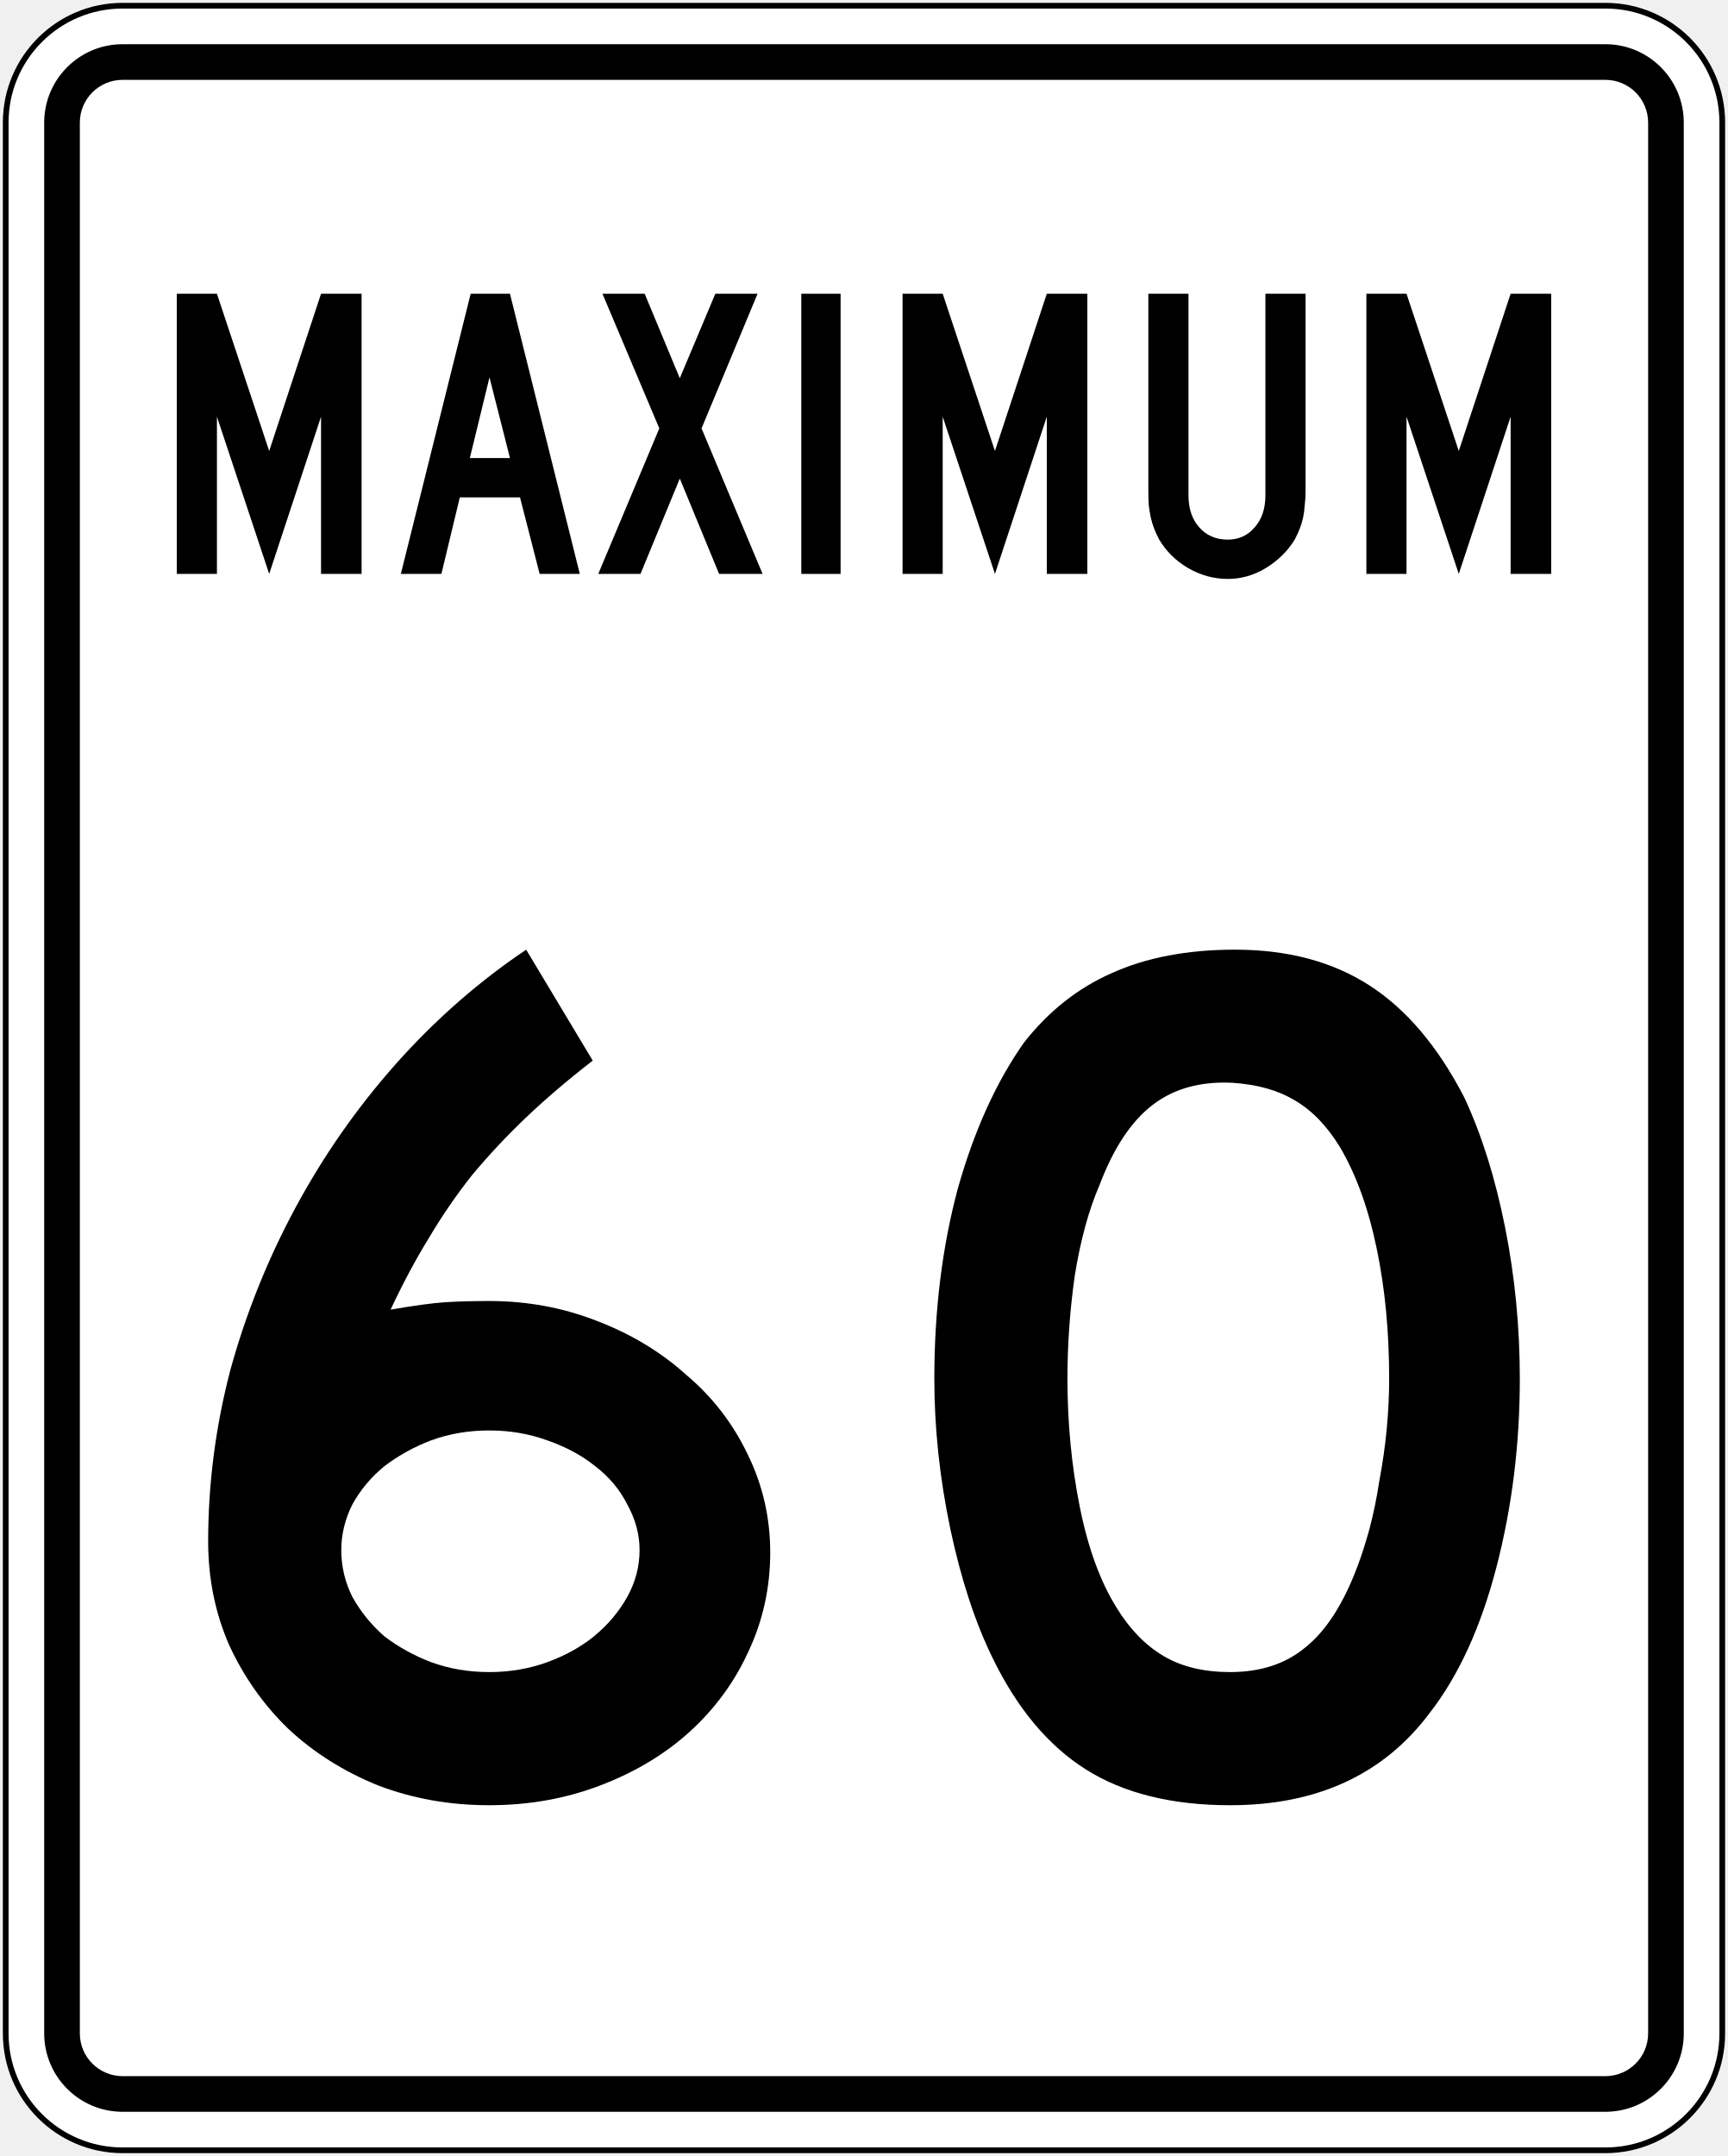
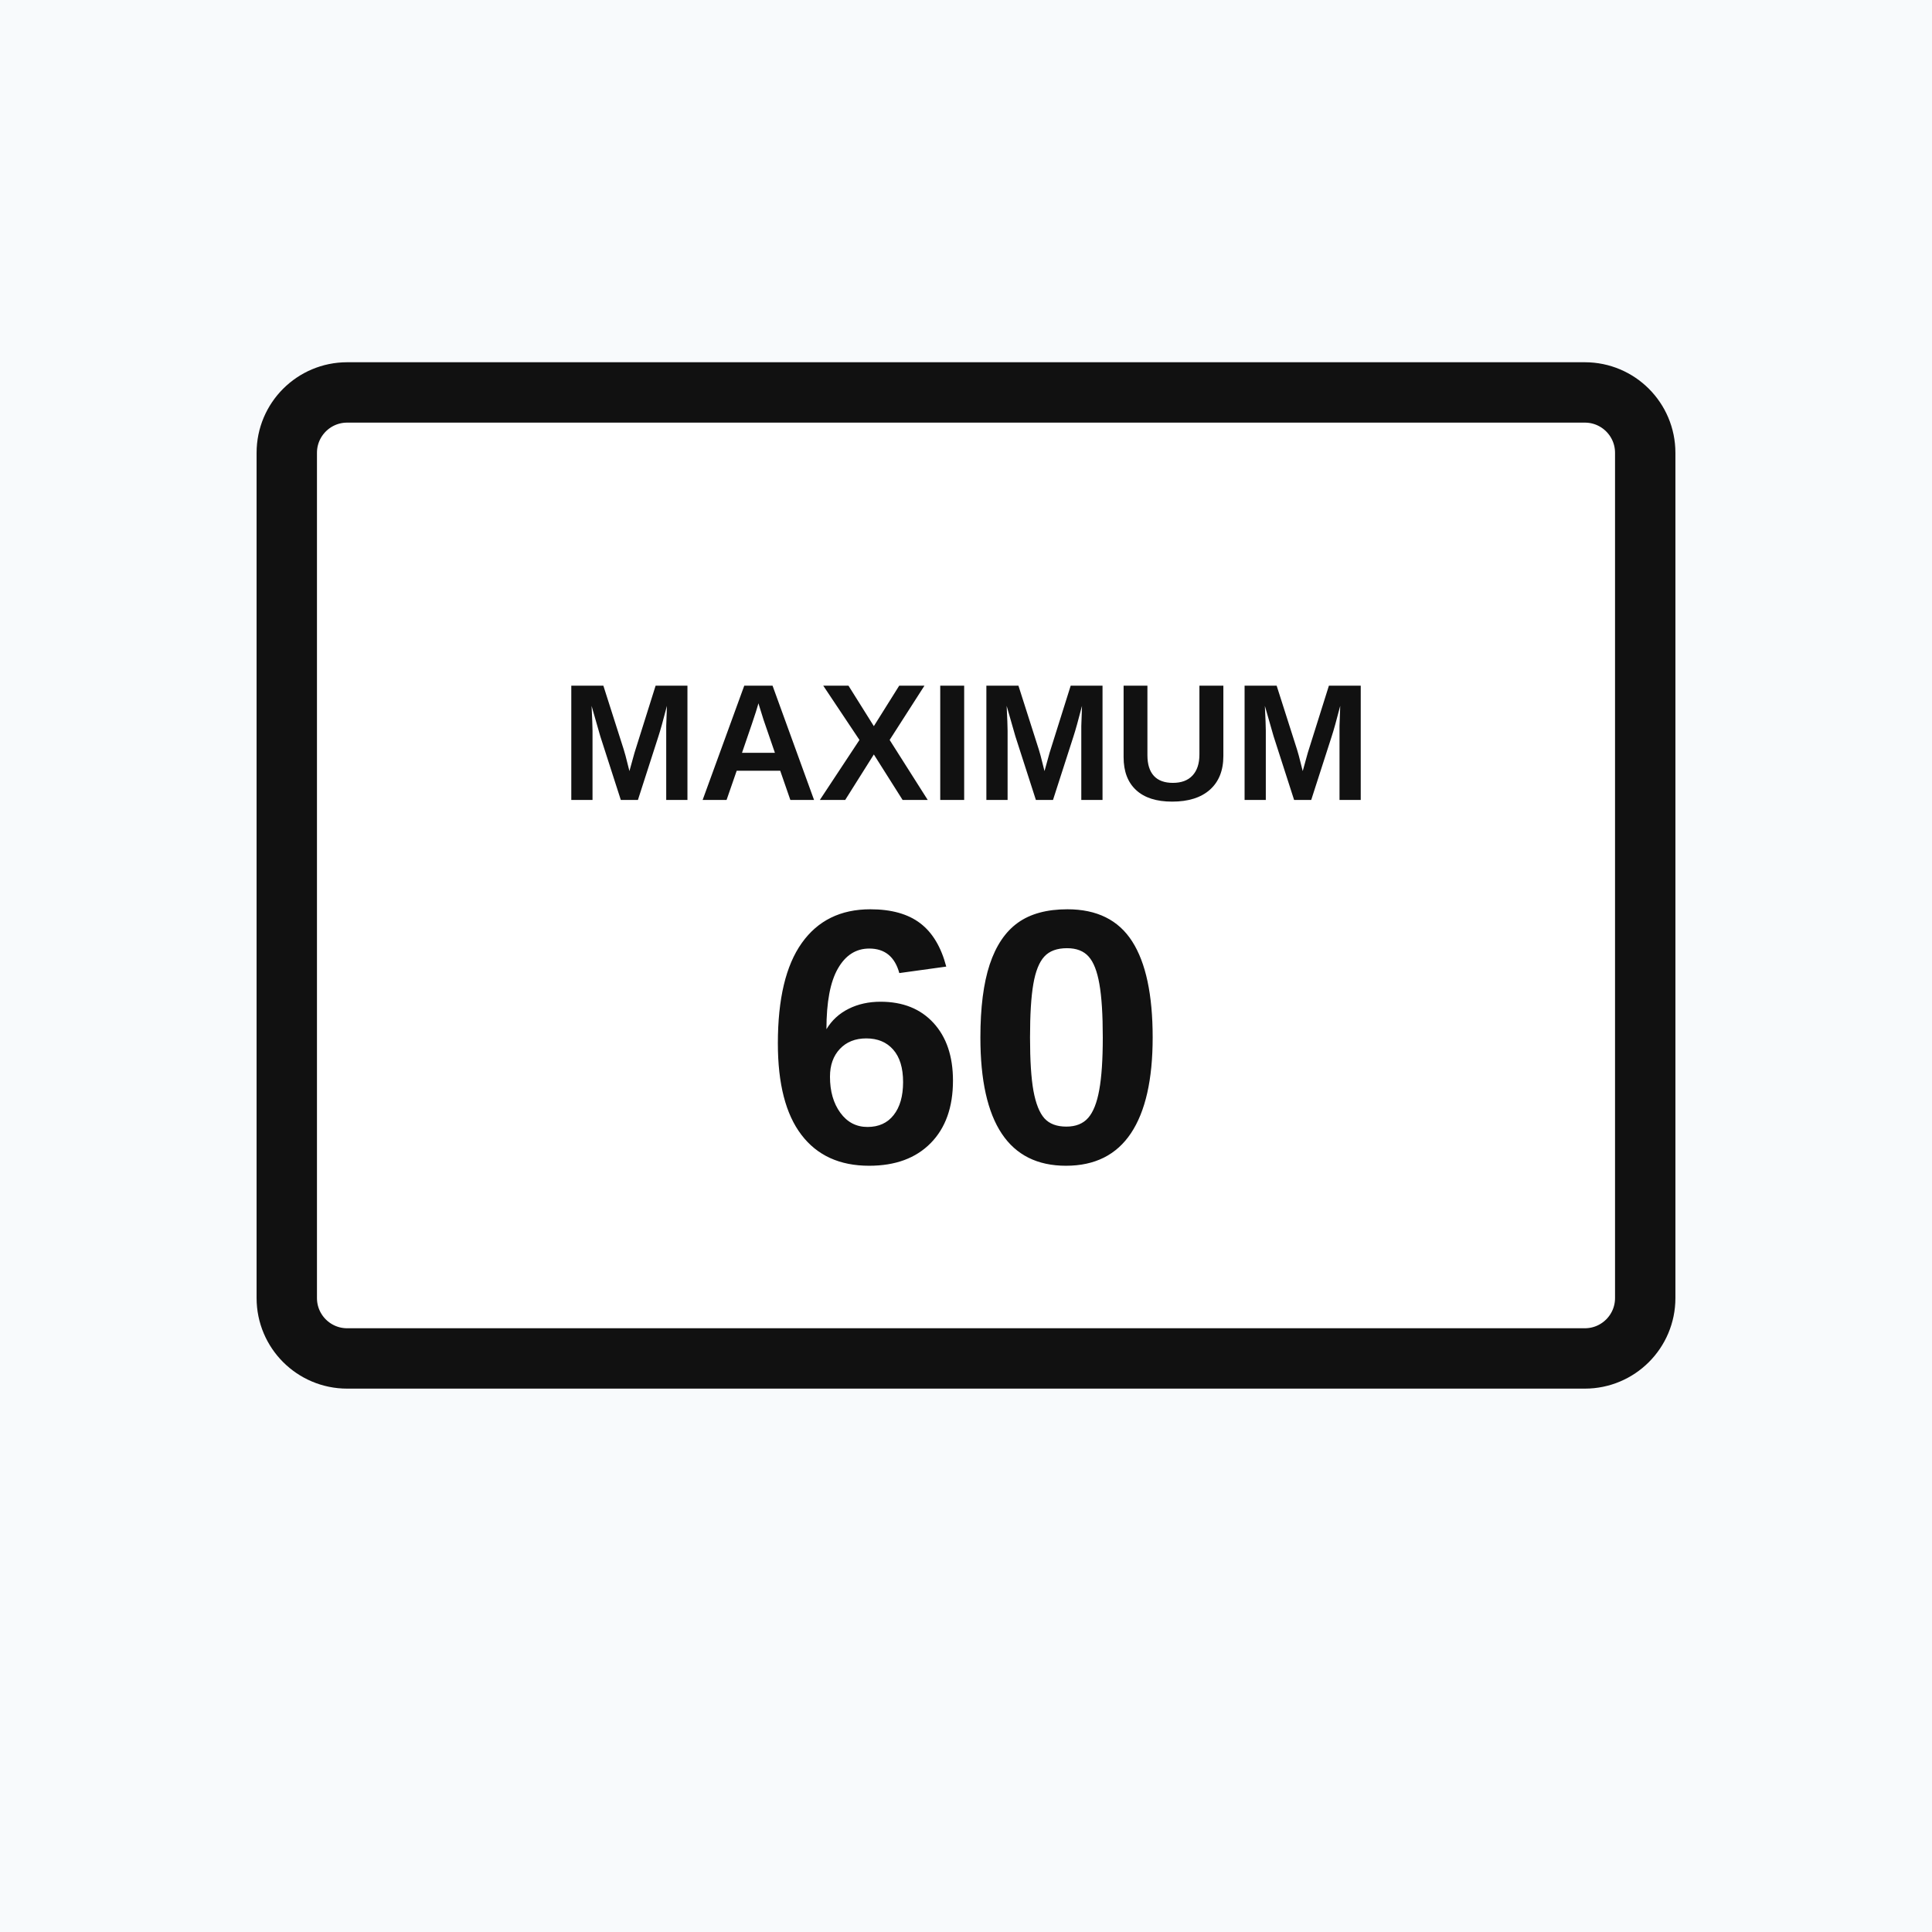
- <svg xmlns="http://www.w3.org/2000/svg" width="606mm" height="756mm" viewBox="0 0 606 756" version="1.1" id="svg8">
-   <defs id="defs2" />
-   <g id="layer1" transform="translate(0,459)">
-     <rect style="fill:#000000;fill-opacity:1;stroke:none;stroke-width:270.859;stroke-linecap:round;stroke-linejoin:round;stroke-miterlimit:1.414;stroke-dasharray:none;stroke-opacity:1" id="rect18" width="604" height="754" x="1" y="-458" rx="42" ry="42" />
-     <rect ry="40" rx="40" y="-456" x="3" height="750" width="600" id="rect20" style="fill:#ffffff;fill-opacity:1;stroke:none;stroke-width:269.244;stroke-linecap:round;stroke-linejoin:round;stroke-miterlimit:1.414;stroke-dasharray:none;stroke-opacity:1" />
-     <rect style="fill:#000000;fill-opacity:1;stroke:none;stroke-width:259.145;stroke-linecap:round;stroke-linejoin:round;stroke-miterlimit:1.414;stroke-dasharray:none;stroke-opacity:1" id="rect1284" width="575" height="725" x="15.5" y="-443.5" rx="27.5" ry="27.5" />
-     <rect ry="15" rx="15" y="-431" x="28" height="700" width="550" id="rect1286" style="fill:#ffffff;fill-opacity:1;stroke:none;stroke-width:249.04;stroke-linecap:round;stroke-linejoin:round;stroke-miterlimit:1.414;stroke-dasharray:none;stroke-opacity:1" />
-     <g aria-label="50" style="font-style:normal;font-variant:normal;font-weight:normal;font-stretch:normal;font-size:432.277px;line-height:1.25;font-family:'Roadgeek 2005 Series D';-inkscape-font-specification:'Roadgeek 2005 Series D';letter-spacing:0px;word-spacing:0px;fill:#000000;fill-opacity:1;stroke:none;stroke-width:10.807" id="text1400">
-       <g aria-label="MAXIMUM" style="font-style:normal;font-variant:normal;font-weight:normal;font-stretch:normal;font-size:146.628px;line-height:1.25;font-family:'Roadgeek 2005 Series C';-inkscape-font-specification:'Roadgeek 2005 Series C';letter-spacing:0px;word-spacing:0px;fill:#000000;fill-opacity:1;stroke:none;stroke-width:39.615" id="text1419">
-         <path d="m 112.587,-257.76 v -55.132 l -18.182,55.132 -18.328,-55.132 v 55.132 H 62 V -356 H 76.076 L 94.405,-300.868 112.587,-356 h 14.223 v 98.24 z" style="font-style:normal;font-variant:normal;font-weight:normal;font-stretch:normal;font-family:'Roadgeek 2005 Series C';-inkscape-font-specification:'Roadgeek 2005 Series C';fill:#000000;fill-opacity:1;stroke:none;stroke-width:39.615" id="path1421" />
-         <path d="m 189.257,-257.76 -6.891,-26.833 h -21.114 l -6.452,26.833 H 140.576 L 165.063,-356 h 13.783 l 24.487,98.24 z m -17.595,-68.915 -6.891,28.299 h 14.076 z" style="font-style:normal;font-variant:normal;font-weight:normal;font-stretch:normal;font-family:'Roadgeek 2005 Series C';-inkscape-font-specification:'Roadgeek 2005 Series C';fill:#000000;fill-opacity:1;stroke:none;stroke-width:39.615" id="path1423" />
-         <path d="m 252.188,-257.76 -13.783,-33.431 -13.783,33.431 H 209.813 L 231.221,-308.786 211.279,-356 h 14.809 l 12.317,29.619 L 250.869,-356 h 14.809 l -19.648,47.214 21.408,51.026 z" style="font-style:normal;font-variant:normal;font-weight:normal;font-stretch:normal;font-family:'Roadgeek 2005 Series C';-inkscape-font-specification:'Roadgeek 2005 Series C';fill:#000000;fill-opacity:1;stroke:none;stroke-width:39.615" id="path1425" />
-         <path d="M 281.014,-257.76 V -356 h 13.783 v 98.24 z" style="font-style:normal;font-variant:normal;font-weight:normal;font-stretch:normal;font-family:'Roadgeek 2005 Series C';-inkscape-font-specification:'Roadgeek 2005 Series C';fill:#000000;fill-opacity:1;stroke:none;stroke-width:39.615" id="path1427" />
-         <path d="m 367.112,-257.76 v -55.132 l -18.182,55.132 -18.328,-55.132 v 55.132 H 316.526 V -356 h 14.076 l 18.328,55.132 L 367.112,-356 h 14.223 v 98.24 z" style="font-style:normal;font-variant:normal;font-weight:normal;font-stretch:normal;font-family:'Roadgeek 2005 Series C';-inkscape-font-specification:'Roadgeek 2005 Series C';fill:#000000;fill-opacity:1;stroke:none;stroke-width:39.615" id="path1429" />
-         <path d="m 457.859,-287.085 q 0,2.933 -0.293,5.279 -0.147,2.346 -0.587,4.399 -0.44,1.906 -1.173,3.812 -0.733,1.906 -1.76,3.812 -3.666,6.012 -10.117,9.971 Q 437.624,-256 430.586,-256 q -7.331,0 -13.93,-3.812 -6.452,-3.812 -10.117,-9.971 -1.026,-1.906 -1.76,-3.812 -0.733,-1.906 -1.173,-3.812 -0.44,-2.053 -0.733,-4.399 -0.147,-2.346 -0.147,-5.279 V -356 h 14.076 v 70.674 q 0,7.038 3.812,11.29 3.812,4.252 9.971,4.252 5.718,0 9.384,-4.252 3.812,-4.252 3.812,-11.29 V -356 h 14.076 z" style="font-style:normal;font-variant:normal;font-weight:normal;font-stretch:normal;font-family:'Roadgeek 2005 Series C';-inkscape-font-specification:'Roadgeek 2005 Series C';fill:#000000;fill-opacity:1;stroke:none;stroke-width:39.615" id="path1431" />
-         <path d="m 529.777,-257.76 v -55.132 l -18.182,55.132 -18.328,-55.132 v 55.132 H 479.191 V -356 h 14.076 l 18.328,55.132 L 529.777,-356 h 14.223 v 98.24 z" style="font-style:normal;font-variant:normal;font-weight:normal;font-stretch:normal;font-family:'Roadgeek 2005 Series C';-inkscape-font-specification:'Roadgeek 2005 Series C';fill:#000000;fill-opacity:1;stroke:none;stroke-width:39.615" id="path1433" />
-         <g aria-label="20" style="font-style:normal;font-variant:normal;font-weight:normal;font-stretch:normal;font-size:432.277px;line-height:1.25;font-family:'Roadgeek 2005 Series D';-inkscape-font-specification:'Roadgeek 2005 Series D';letter-spacing:0px;word-spacing:0px;fill:#000000;fill-opacity:1;stroke:none;stroke-width:428.114" id="text25" transform="translate(-90.50104)">
-           <g aria-label="30" style="font-style:normal;font-variant:normal;font-weight:normal;font-stretch:normal;font-size:432.277px;line-height:1.25;font-family:'Roadgeek 2005 Series D';-inkscape-font-specification:'Roadgeek 2005 Series D';letter-spacing:0px;word-spacing:0px;fill:#000000;fill-opacity:1;stroke:none;stroke-width:4626.59" id="text26" transform="translate(-83.95959)">
-             <g aria-label="40" style="font-style:normal;font-variant:normal;font-weight:normal;font-stretch:normal;font-size:432.277px;line-height:1.25;font-family:'Roadgeek 2005 Series D';-inkscape-font-specification:'Roadgeek 2005 Series D';letter-spacing:0px;word-spacing:0px;fill:#000000;fill-opacity:1;stroke:none;stroke-width:49999.172" id="text27">
-               <g aria-label="60" style="font-style:normal;font-variant:normal;font-weight:normal;font-stretch:normal;font-size:432.277px;line-height:1.25;font-family:'Roadgeek 2005 Series D';-inkscape-font-specification:'Roadgeek 2005 Series D';letter-spacing:0px;word-spacing:0px;fill:#000000;fill-opacity:1;stroke:none;stroke-width:540336.875" id="text28">
-                 <path d="m 444.579,85.383 q 0,18.588 -7.781,35.014 -7.349,15.994 -20.749,28.098 -12.968,11.671 -31.124,18.588 Q 366.769,174 346.02,174 q -20.749,0 -38.905,-6.916 -18.156,-7.349 -31.556,-19.885 -12.968,-12.536 -20.749,-29.395 -7.349,-16.859 -7.349,-36.311 0,-30.259 7.781,-60.086 8.213,-29.827 22.911,-57.061 14.697,-27.233 35.014,-50.144 20.749,-23.343 45.821,-40.202 l 23.343,38.905 q -13.401,10.375 -23.775,20.317 -9.942,9.51 -18.588,19.885 -8.213,10.375 -15.13,22.046 -6.916,11.239 -13.401,25.072 12.536,-2.161 19.02,-2.594 6.916,-0.432 15.562,-0.432 19.885,0 37.608,6.916 18.156,6.916 31.556,19.02 13.833,11.671 21.614,28.098 7.781,15.994 7.781,34.15 z m -45.821,-0.865 q 0,-8.213 -4.323,-15.994 -3.89,-7.781 -11.239,-13.401 -6.916,-5.62 -16.859,-9.078 -9.51,-3.458 -20.317,-3.458 -10.807,0 -20.317,3.458 -9.078,3.458 -16.427,9.078 -6.916,5.62 -11.239,13.401 -3.89,7.781 -3.89,15.994 0,8.646 3.89,16.427 4.323,7.781 11.239,13.833 7.349,5.62 16.427,9.078 9.51,3.458 20.317,3.458 10.807,0 20.317,-3.458 9.51,-3.458 16.427,-9.078 7.349,-6.052 11.671,-13.833 4.323,-7.781 4.323,-16.427 z" style="font-style:normal;font-variant:normal;font-weight:normal;font-stretch:normal;font-family:'Roadgeek 2005 Series D';-inkscape-font-specification:'Roadgeek 2005 Series D';fill:#000000;fill-opacity:1;stroke:none;stroke-width:540336.875" id="path40" />
-                 <path d="m 707.461,24.432 q 0,34.582 -8.213,66.138 -8.213,31.556 -23.343,51.009 Q 651.697,174 605.876,174 q -30.692,0 -50.576,-12.536 -19.885,-12.536 -32.853,-39.337 -9.078,-18.588 -14.697,-44.957 -5.62,-26.801 -5.62,-52.738 0,-35.879 8.213,-66.571 8.646,-30.692 23.343,-51.441 12.968,-16.427 30.692,-24.207 18.156,-8.213 43.228,-8.213 27.666,0 47.118,12.536 19.452,12.536 33.285,39.337 9.078,19.452 14.265,45.389 5.187,25.937 5.187,53.17 z m -45.821,0 q 0,-24.64 -4.323,-45.389 -4.323,-21.182 -12.968,-35.879 -6.916,-11.239 -15.994,-16.427 -8.646,-5.187 -21.614,-6.052 -16.859,-0.865 -28.098,7.781 -11.239,8.646 -18.588,28.098 -5.62,12.968 -8.646,31.556 -2.594,18.156 -2.594,36.311 0,23.343 4.323,44.957 4.323,21.614 12.968,35.447 6.916,11.239 16.427,16.859 9.51,5.62 23.343,5.62 15.994,0 26.369,-8.646 10.807,-8.646 18.156,-28.098 2.161,-5.62 4.323,-13.401 2.161,-8.213 3.458,-16.859 1.729,-9.078 2.594,-18.156 0.865,-9.078 0.865,-17.723 z" style="font-style:normal;font-variant:normal;font-weight:normal;font-stretch:normal;font-family:'Roadgeek 2005 Series D';-inkscape-font-specification:'Roadgeek 2005 Series D';fill:#000000;fill-opacity:1;stroke:none;stroke-width:540336.875" id="path42" />
-               </g>
-             </g>
-           </g>
-         </g>
-       </g>
-     </g>
-   </g>
+ <svg xmlns="http://www.w3.org/2000/svg" viewBox="0 0 256 256" role="img" aria-labelledby="title desc">
+   <rect width="256" height="256" fill="#f8fafc" />
+   <rect x="38" y="52" width="180" height="128" rx="8" fill="white" stroke="#111" stroke-width="8" />
+   <text x="128" y="106" text-anchor="middle" font-family="Arial, Helvetica, sans-serif" font-size="22" font-weight="700" fill="#111">MAXIMUM</text>
+   <text x="128" y="154" text-anchor="middle" font-family="Arial, Helvetica, sans-serif" font-size="48" font-weight="800" fill="#111">60</text>
</svg>
